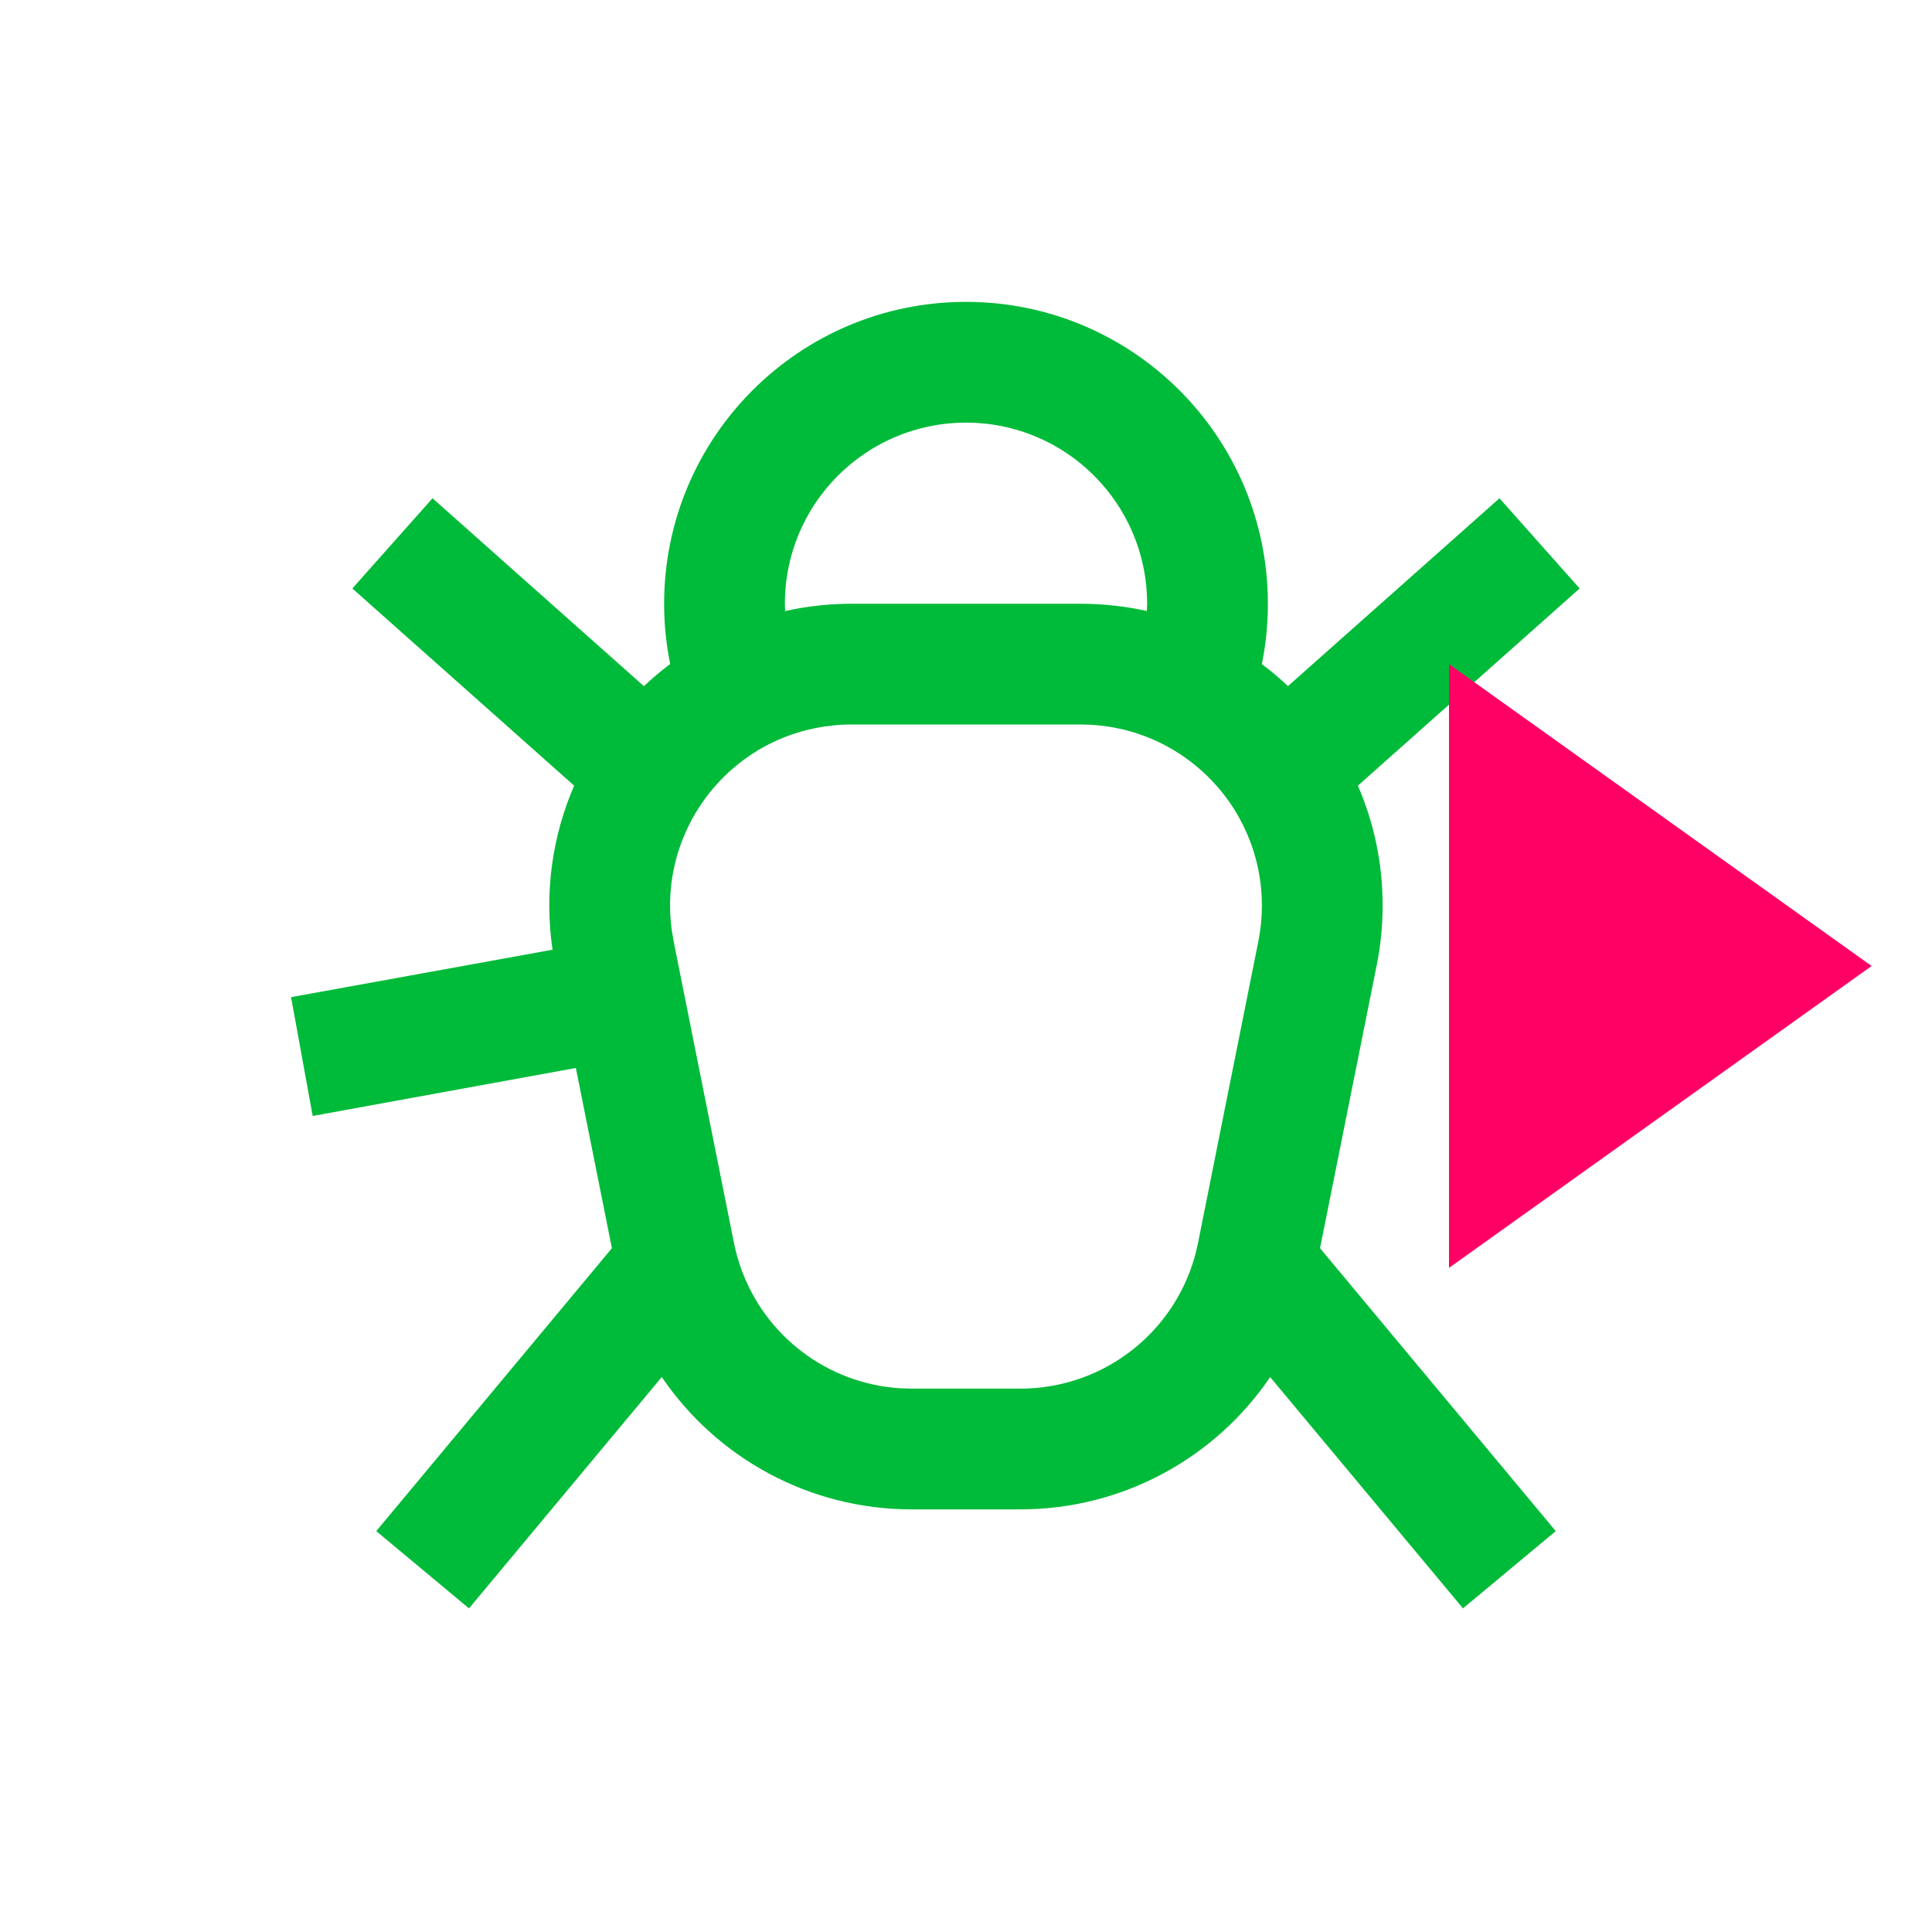
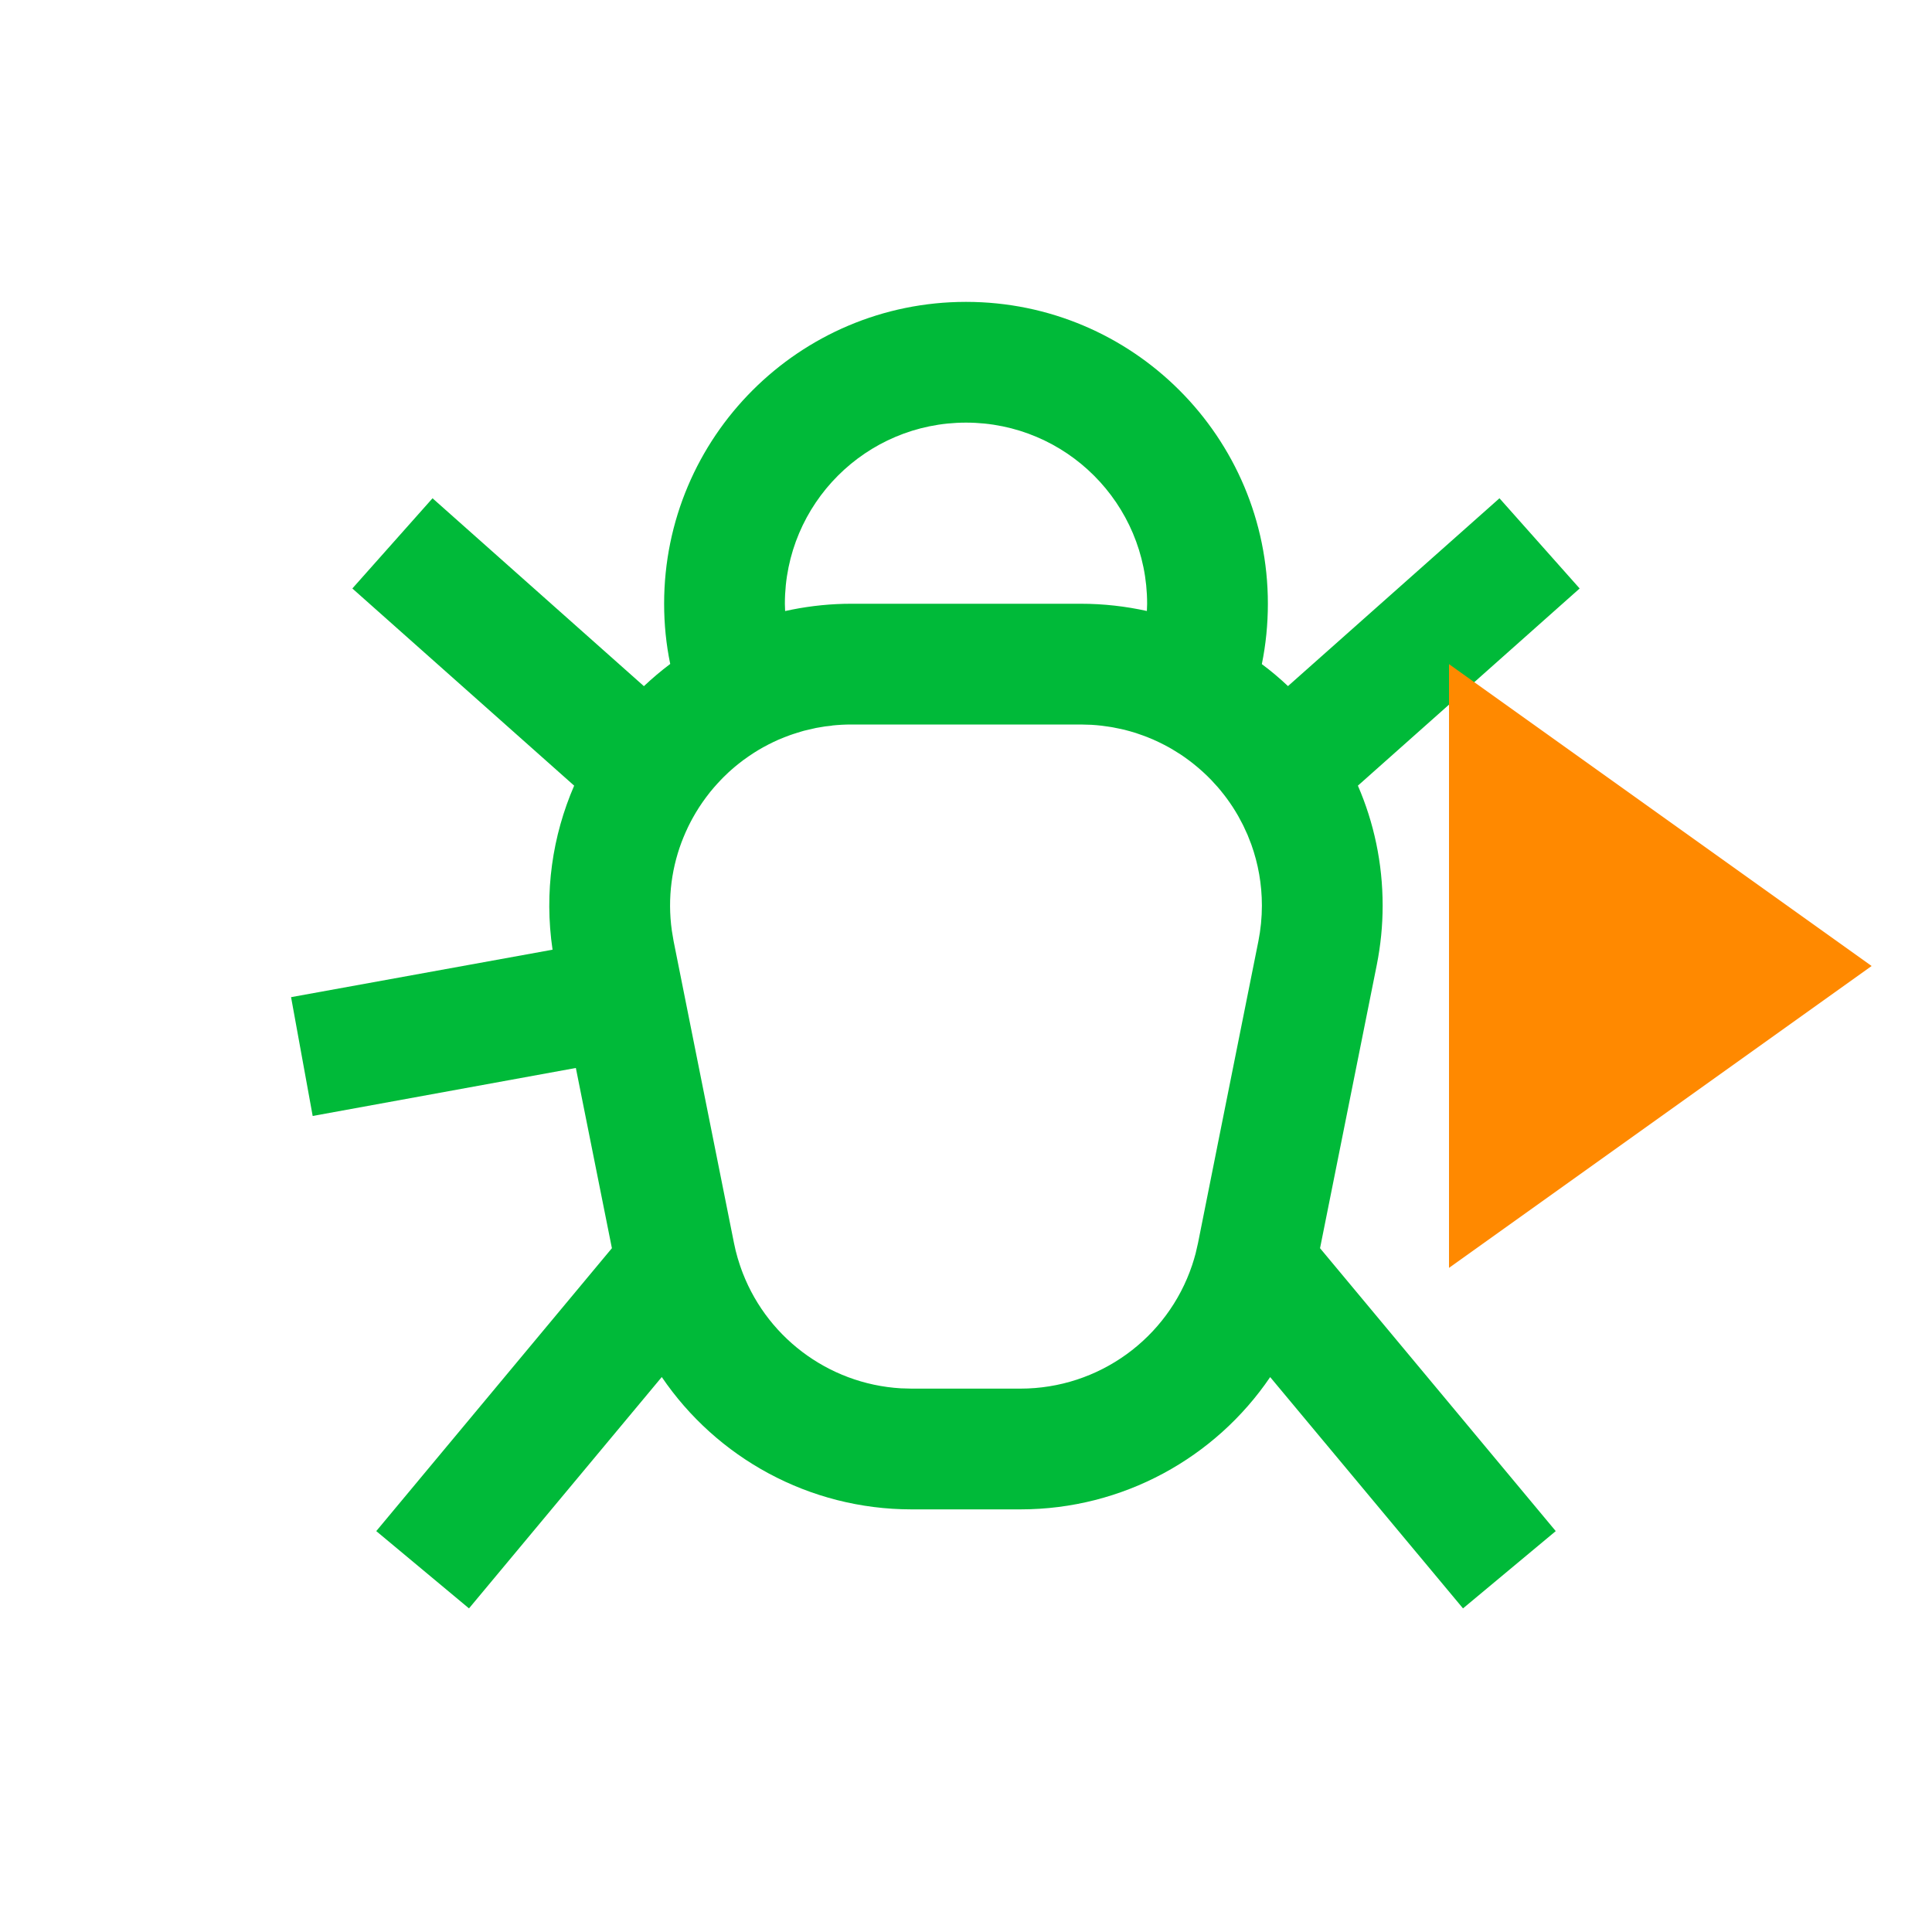
<svg xmlns="http://www.w3.org/2000/svg" width="32px" height="32px" viewBox="0 0 32 32" version="1.1">
  <g id="issues/bug-out" stroke="none" stroke-width="1" fill="none" fill-rule="evenodd">
    <path d="M16,5 C18.761,5 21,7.239 21,10 C21,10.342 20.966,10.677 20.9,11 C21.051,11.112 21.196,11.234 21.333,11.364 L24.836,8.253 L26.164,9.747 L22.491,13.013 C22.755,13.622 22.901,14.294 22.901,15 C22.901,15.329 22.868,15.658 22.804,15.981 L21.864,20.674 L25.768,25.36 L24.232,26.64 L21.038,22.809 C20.13,24.146 18.599,25 16.901,25 L15.099,25 C13.4,25 11.869,24.145 10.961,22.808 L7.768,26.64 L6.232,25.36 L10.135,20.674 L9.538,17.689 L5.179,18.484 L4.821,16.516 L9.152,15.73 C9.011,14.778 9.15,13.843 9.51,13.013 L5.836,9.747 L7.164,8.253 L10.665,11.365 C10.803,11.235 10.948,11.112 11.101,10.997 C11.034,10.675 11,10.342 11,10 C11,7.239 13.239,5 16,5 Z M20.663,13.827 L20.593,13.675 C20.578,13.644 20.562,13.613 20.546,13.583 L20.593,13.674 C20.567,13.623 20.54,13.572 20.512,13.522 L20.546,13.583 C20.518,13.531 20.489,13.48 20.458,13.43 L20.512,13.522 C20.484,13.471 20.453,13.422 20.422,13.373 L20.458,13.43 C20.431,13.386 20.403,13.343 20.374,13.301 L20.422,13.373 C20.384,13.314 20.344,13.257 20.302,13.201 L20.374,13.301 C20.342,13.254 20.308,13.208 20.273,13.163 L20.302,13.201 C20.269,13.157 20.235,13.114 20.199,13.072 L20.273,13.163 C20.239,13.119 20.204,13.076 20.168,13.035 L20.061,12.918 L20.061,12.918 C19.969,12.823 19.872,12.735 19.769,12.653 C19.752,12.639 19.735,12.625 19.717,12.612 L19.717,12.612 L19.617,12.539 C19.595,12.524 19.573,12.509 19.551,12.494 L19.44,12.425 C19.42,12.412 19.399,12.4 19.378,12.388 L19.44,12.424 C19.39,12.394 19.339,12.366 19.286,12.338 L19.378,12.388 C19.319,12.355 19.258,12.323 19.197,12.294 L19.286,12.338 C19.227,12.308 19.167,12.279 19.106,12.252 L19.105,12.251 L19.022,12.217 C19.017,12.214 19.012,12.212 19.006,12.21 L18.931,12.182 L18.931,12.182 L18.839,12.15 C18.832,12.147 18.825,12.145 18.817,12.142 C18.772,12.128 18.727,12.115 18.682,12.103 L18.817,12.142 C18.752,12.122 18.686,12.103 18.619,12.086 L18.437,12.048 C18.429,12.046 18.422,12.045 18.415,12.044 L18.437,12.048 C18.374,12.036 18.312,12.027 18.248,12.02 L18.415,12.044 C18.304,12.025 18.192,12.012 18.077,12.005 L17.901,12 L14.099,12 C13.993,12 13.886,12.006 13.78,12.017 C13.781,12.019 13.781,12.019 13.781,12.019 L13.665,12.032 L13.665,12.032 L13.511,12.058 L13.511,12.058 L13.318,12.103 C13.302,12.108 13.286,12.112 13.27,12.117 C13.222,12.13 13.173,12.146 13.126,12.162 L13.27,12.117 C13.146,12.152 13.025,12.196 12.908,12.246 L12.895,12.251 C12.78,12.302 12.669,12.359 12.563,12.422 C12.545,12.433 12.528,12.443 12.51,12.455 L12.563,12.422 C12.511,12.453 12.46,12.486 12.41,12.52 L12.51,12.455 C12.438,12.5 12.368,12.548 12.3,12.598 L12.3,12.599 L12.266,12.625 C12.254,12.634 12.242,12.643 12.231,12.652 L12.172,12.7 L12.172,12.7 L12.105,12.758 C12.091,12.77 12.077,12.783 12.064,12.795 L12.037,12.821 L12.037,12.821 L11.986,12.87 C11.97,12.886 11.955,12.902 11.939,12.918 C11.922,12.935 11.906,12.953 11.889,12.971 L11.939,12.918 C11.898,12.961 11.858,13.005 11.819,13.05 L11.889,12.971 C11.845,13.019 11.803,13.068 11.763,13.118 L11.819,13.05 C11.781,13.094 11.745,13.139 11.71,13.185 L11.763,13.118 C11.676,13.226 11.596,13.34 11.525,13.459 C11.508,13.487 11.492,13.515 11.476,13.544 C11.46,13.573 11.444,13.603 11.428,13.633 L11.476,13.544 C11.451,13.588 11.428,13.634 11.405,13.68 L11.428,13.633 C11.401,13.686 11.376,13.739 11.352,13.794 L11.405,13.68 C11.376,13.739 11.349,13.798 11.324,13.859 L11.352,13.794 C11.326,13.854 11.301,13.914 11.279,13.976 L11.324,13.859 C11.127,14.337 11.051,14.871 11.128,15.415 L11.142,15.499 L11.157,15.588 L11.539,17.499 L12.157,20.588 C12.174,20.673 12.194,20.756 12.218,20.837 C12.231,20.881 12.244,20.924 12.259,20.966 L12.218,20.837 C12.232,20.886 12.247,20.934 12.264,20.981 L12.259,20.966 C12.277,21.019 12.296,21.071 12.316,21.122 L12.264,20.981 C12.657,22.12 13.704,22.923 14.921,22.995 L15.099,23 L16.901,23 C18.203,23 19.34,22.164 19.745,20.956 C19.766,20.892 19.786,20.827 19.803,20.762 L19.843,20.588 L20.16,19 L20.16,18.999 L20.843,15.588 C20.881,15.395 20.901,15.198 20.901,15 C20.901,14.645 20.839,14.304 20.726,13.988 L20.663,13.827 L20.663,13.827 Z M16,7 C14.343,7 13,8.343 13,10 L13.004,10.121 C13.042,10.113 13.08,10.105 13.118,10.097 C13.441,10.033 13.77,10 14.099,10 L17.901,10 C18.277,10 18.644,10.042 18.996,10.12 L19,10 L19,10 C19,8.343 17.657,7 16,7 Z" id="bug" fill="#00BA39" fill-rule="nonzero" />
-     <polygon id="arrow-out" fill="#FF0065" points="24 11 24 21 31 16" />
+     <polygon id="arrow-out" fill="#FF8900" points="24 11 24 21 31 16" />
  </g>
</svg>
